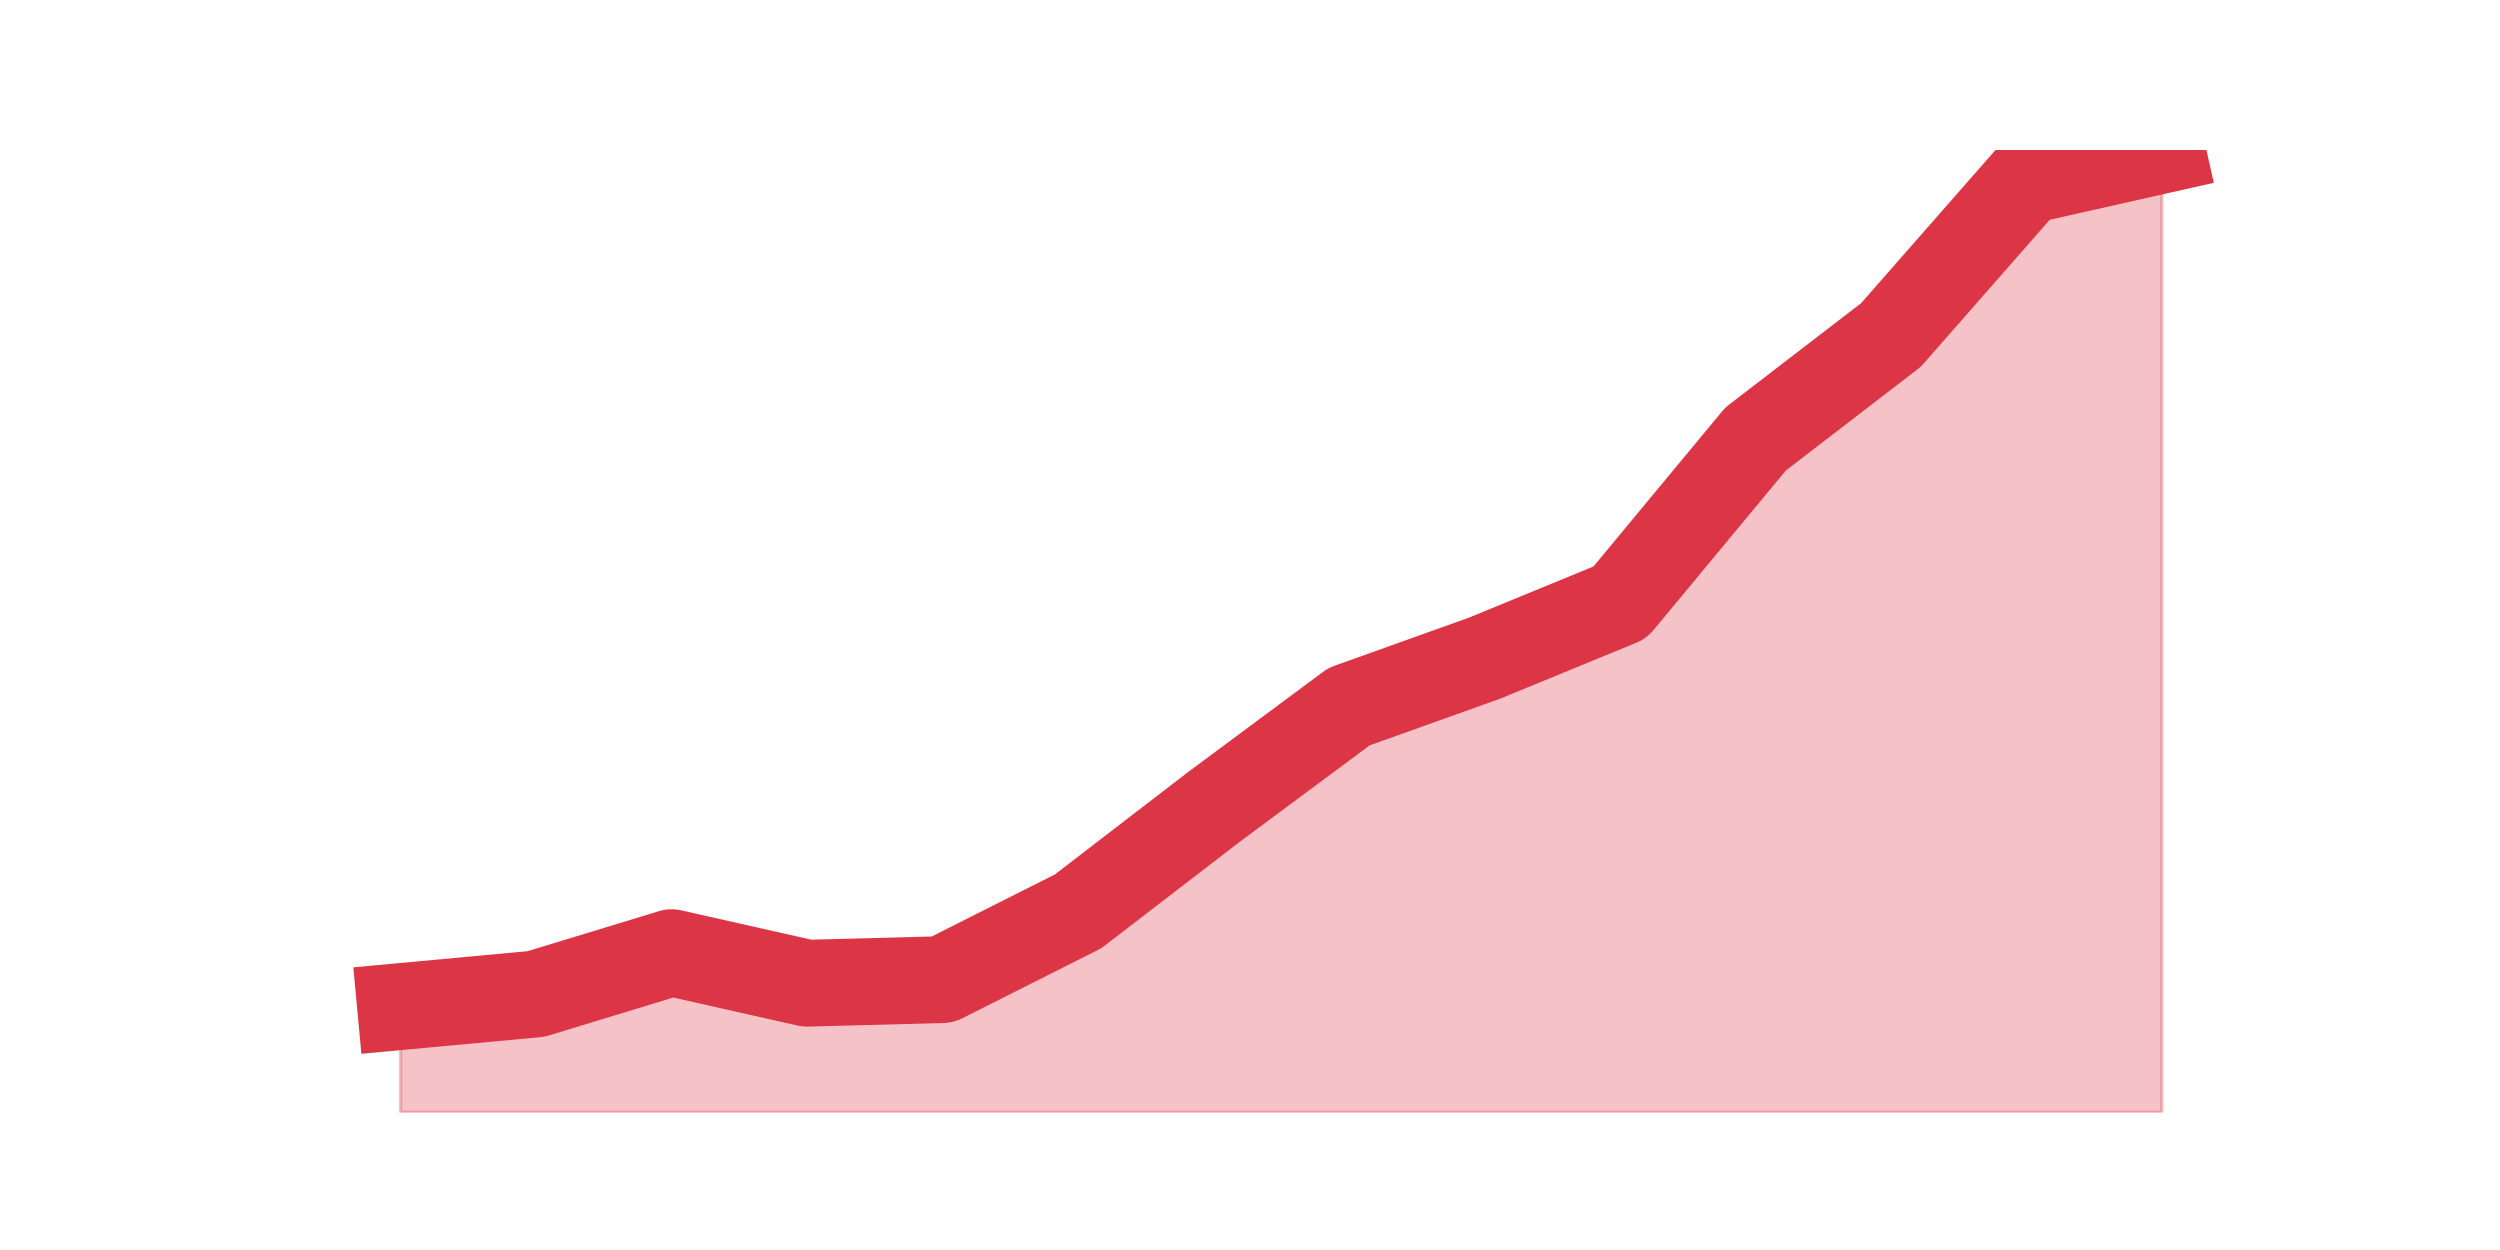
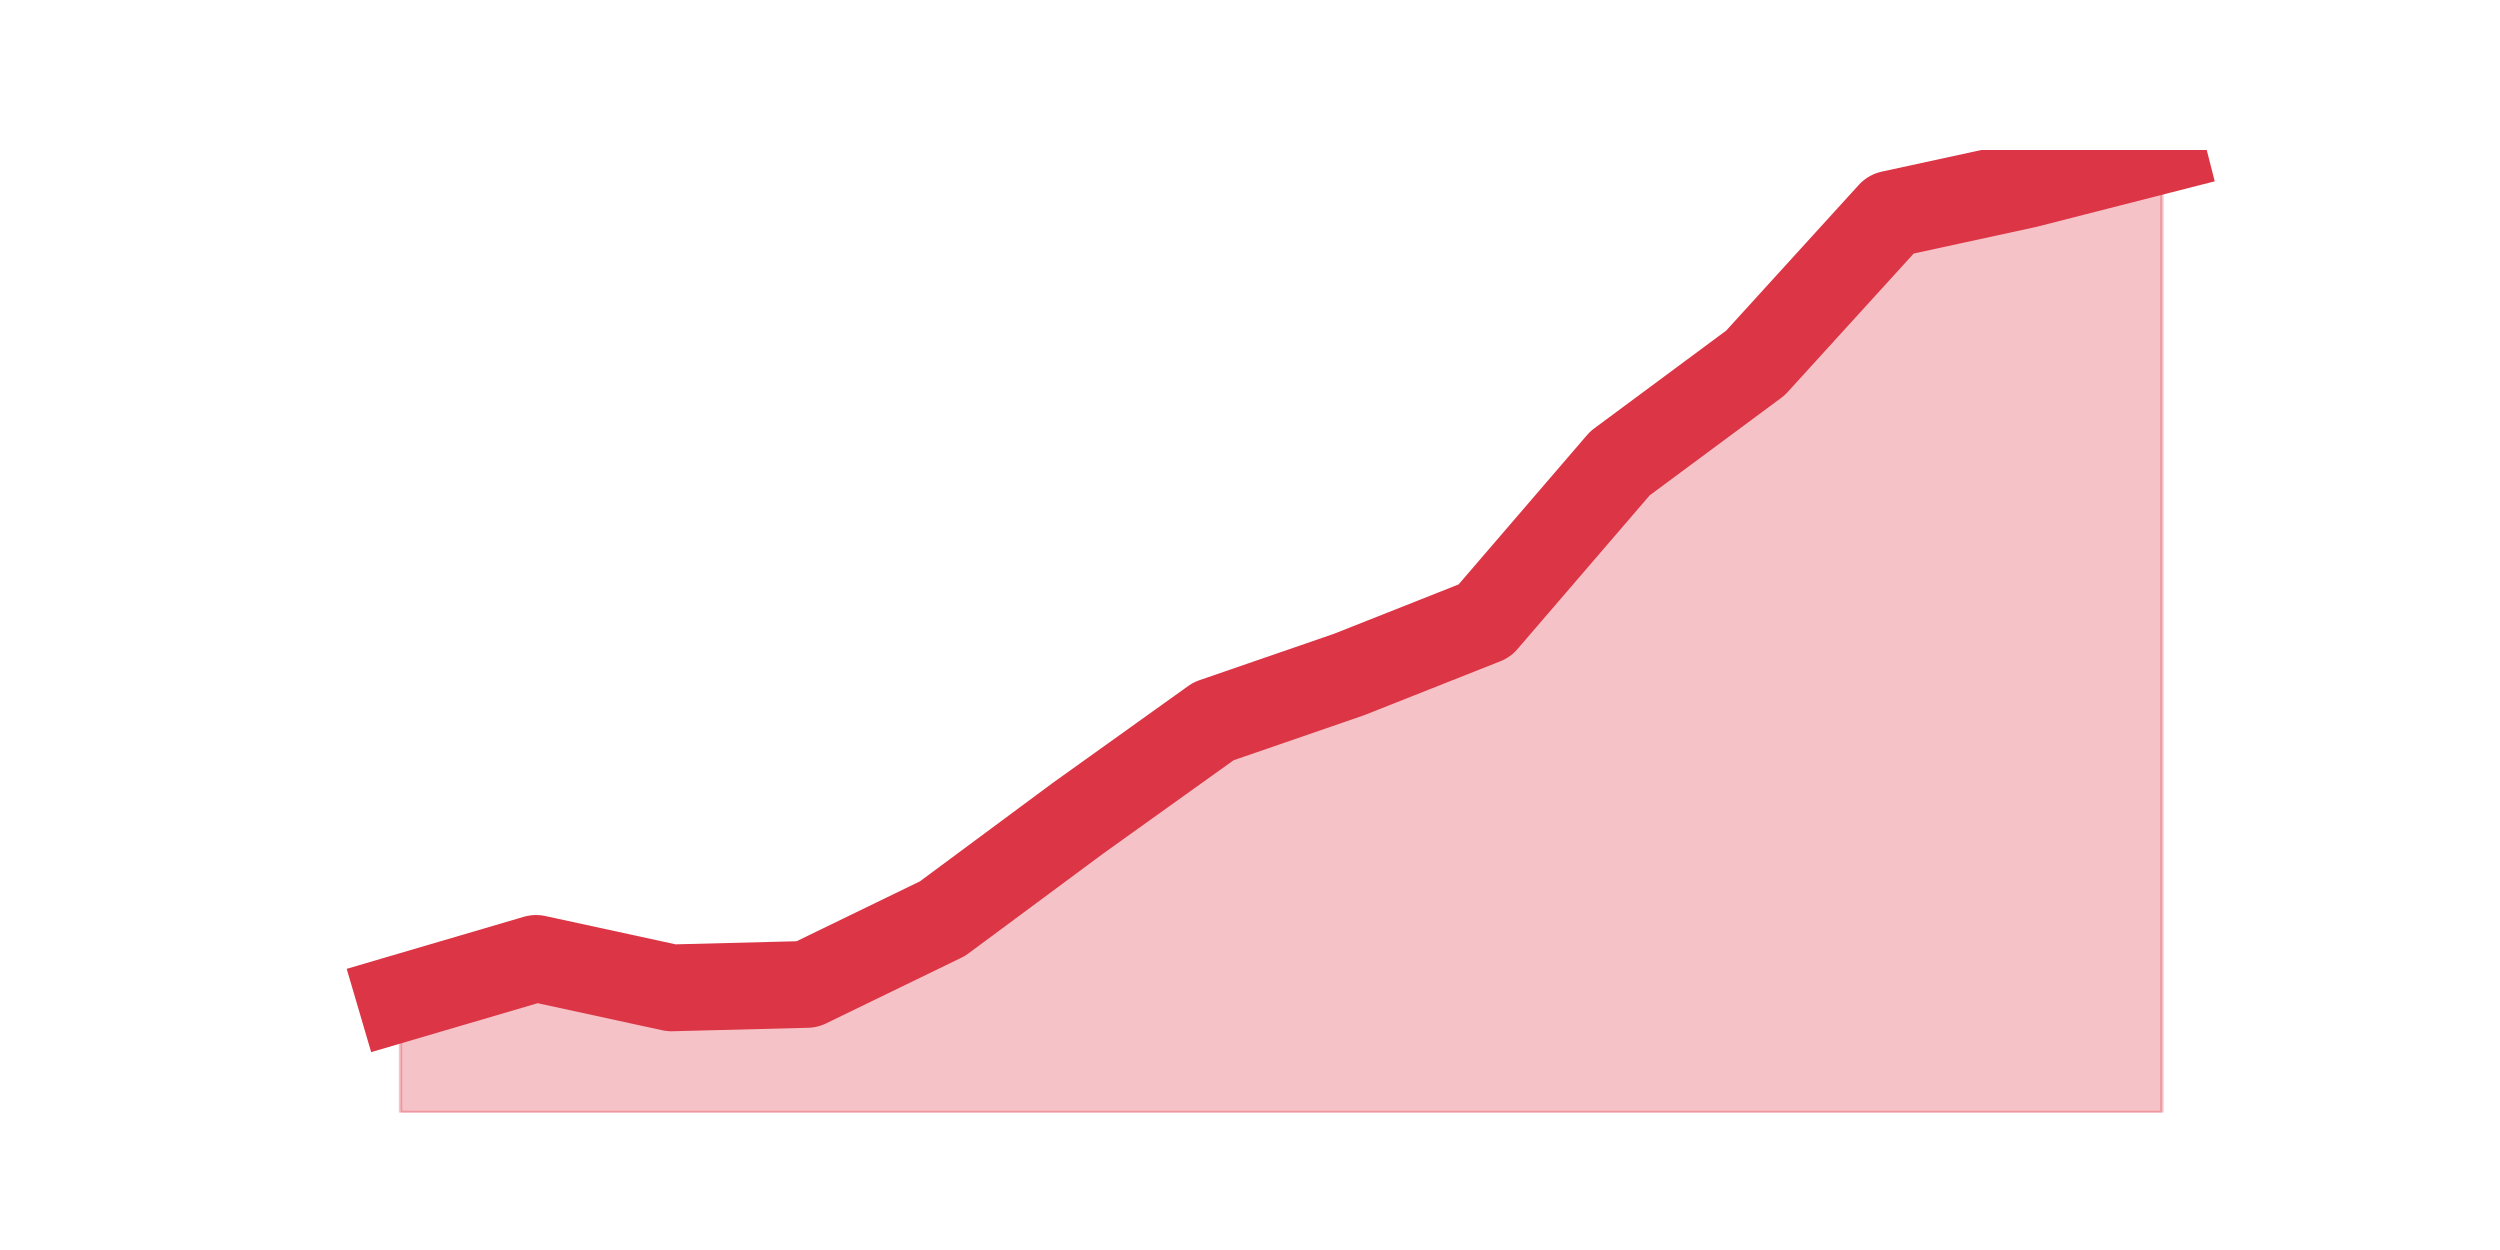
<svg xmlns="http://www.w3.org/2000/svg" xmlns:xlink="http://www.w3.org/1999/xlink" height="360pt" version="1.1" viewBox="0 0 720 360" width="720pt">
  <defs>
    <style type="text/css">*{stroke-linecap:butt;stroke-linejoin:round;}</style>
  </defs>
  <g id="figure_1">
    <g id="patch_1">
      <path d="M 0 360  L 720 360  L 720 0  L 0 0  z " style="fill:none;" />
    </g>
    <g id="axes_1">
      <g id="matplotlib.axis_1" />
      <g id="matplotlib.axis_2" />
      <g id="PolyCollection_1">
        <defs>
-           <path d="M 115.364 -70.113  L 115.364 -39.6  L 154.385 -39.6  L 193.406 -39.6  L 232.427 -39.6  L 271.448 -39.6  L 310.469 -39.6  L 349.49 -39.6  L 388.51 -39.6  L 427.531 -39.6  L 466.552 -39.6  L 505.573 -39.6  L 544.594 -39.6  L 583.615 -39.6  L 622.636 -39.6  L 622.636 -316.8  L 622.636 -316.8  L 583.615 -308.008  L 544.594 -263.532  L 505.573 -233.537  L 466.552 -186.475  L 427.531 -170.443  L 388.51 -156.479  L 349.49 -127.518  L 310.469 -97.522  L 271.448 -77.87  L 232.427 -76.836  L 193.406 -85.628  L 154.385 -73.733  L 115.364 -70.113  z " id="m192d9344df" style="stroke:#dc3545;stroke-opacity:0.3;" />
+           <path d="M 115.364 -72.505  L 115.364 -39.6  L 154.385 -39.6  L 193.406 -39.6  L 232.427 -39.6  L 271.448 -39.6  L 310.469 -39.6  L 349.49 -39.6  L 388.51 -39.6  L 427.531 -39.6  L 466.552 -39.6  L 505.573 -39.6  L 544.594 -39.6  L 583.615 -39.6  L 622.636 -39.6  L 622.636 -316.8  L 622.636 -316.8  L 583.615 -306.829  L 544.594 -298.353  L 505.573 -255.477  L 466.552 -226.56  L 427.531 -181.191  L 388.51 -165.736  L 349.49 -152.275  L 310.469 -124.355  L 271.448 -95.439  L 232.427 -76.494  L 193.406 -75.496  L 154.385 -83.972  L 115.364 -72.505  z " id="m50f84ef9b7" style="stroke:#dc3545;stroke-opacity:0.3;" />
        </defs>
-         <g clip-path="url(#p526c8e2244)">
-           <use style="fill:#dc3545;fill-opacity:0.3;stroke:#dc3545;stroke-opacity:0.3;" x="0" xlink:href="#m192d9344df" y="360" />
+         <g clip-path="url(#p79ae9d4bff)">
+           <use style="fill:#dc3545;fill-opacity:0.3;stroke:#dc3545;stroke-opacity:0.3;" x="0" xlink:href="#m50f84ef9b7" y="360" />
        </g>
      </g>
      <g id="line2d_1">
-         <path clip-path="url(#p526c8e2244)" d="M 115.364 289.887  L 154.385 286.267  L 193.406 274.372  L 232.427 283.164  L 271.448 282.13  L 310.469 262.478  L 349.49 232.482  L 388.51 203.521  L 427.531 189.557  L 466.552 173.525  L 505.573 126.463  L 544.594 96.468  L 583.615 51.992  L 622.636 43.2  " style="fill:none;stroke:#dc3545;stroke-linecap:square;stroke-width:25;" />
+         <path clip-path="url(#p79ae9d4bff)" d="M 115.364 287.495  L 154.385 276.028  L 193.406 284.504  L 232.427 283.506  L 271.448 264.561  L 310.469 235.645  L 349.49 207.725  L 388.51 194.264  L 427.531 178.809  L 466.552 133.44  L 505.573 104.523  L 544.594 61.647  L 583.615 53.171  L 622.636 43.2  " style="fill:none;stroke:#dc3545;stroke-linecap:square;stroke-width:25;" />
      </g>
    </g>
  </g>
  <defs>
-     <clipPath id="p526c8e2244">
+     <clipPath id="p79ae9d4bff">
      <rect height="277.2" width="558" x="90" y="43.2" />
    </clipPath>
  </defs>
</svg>
